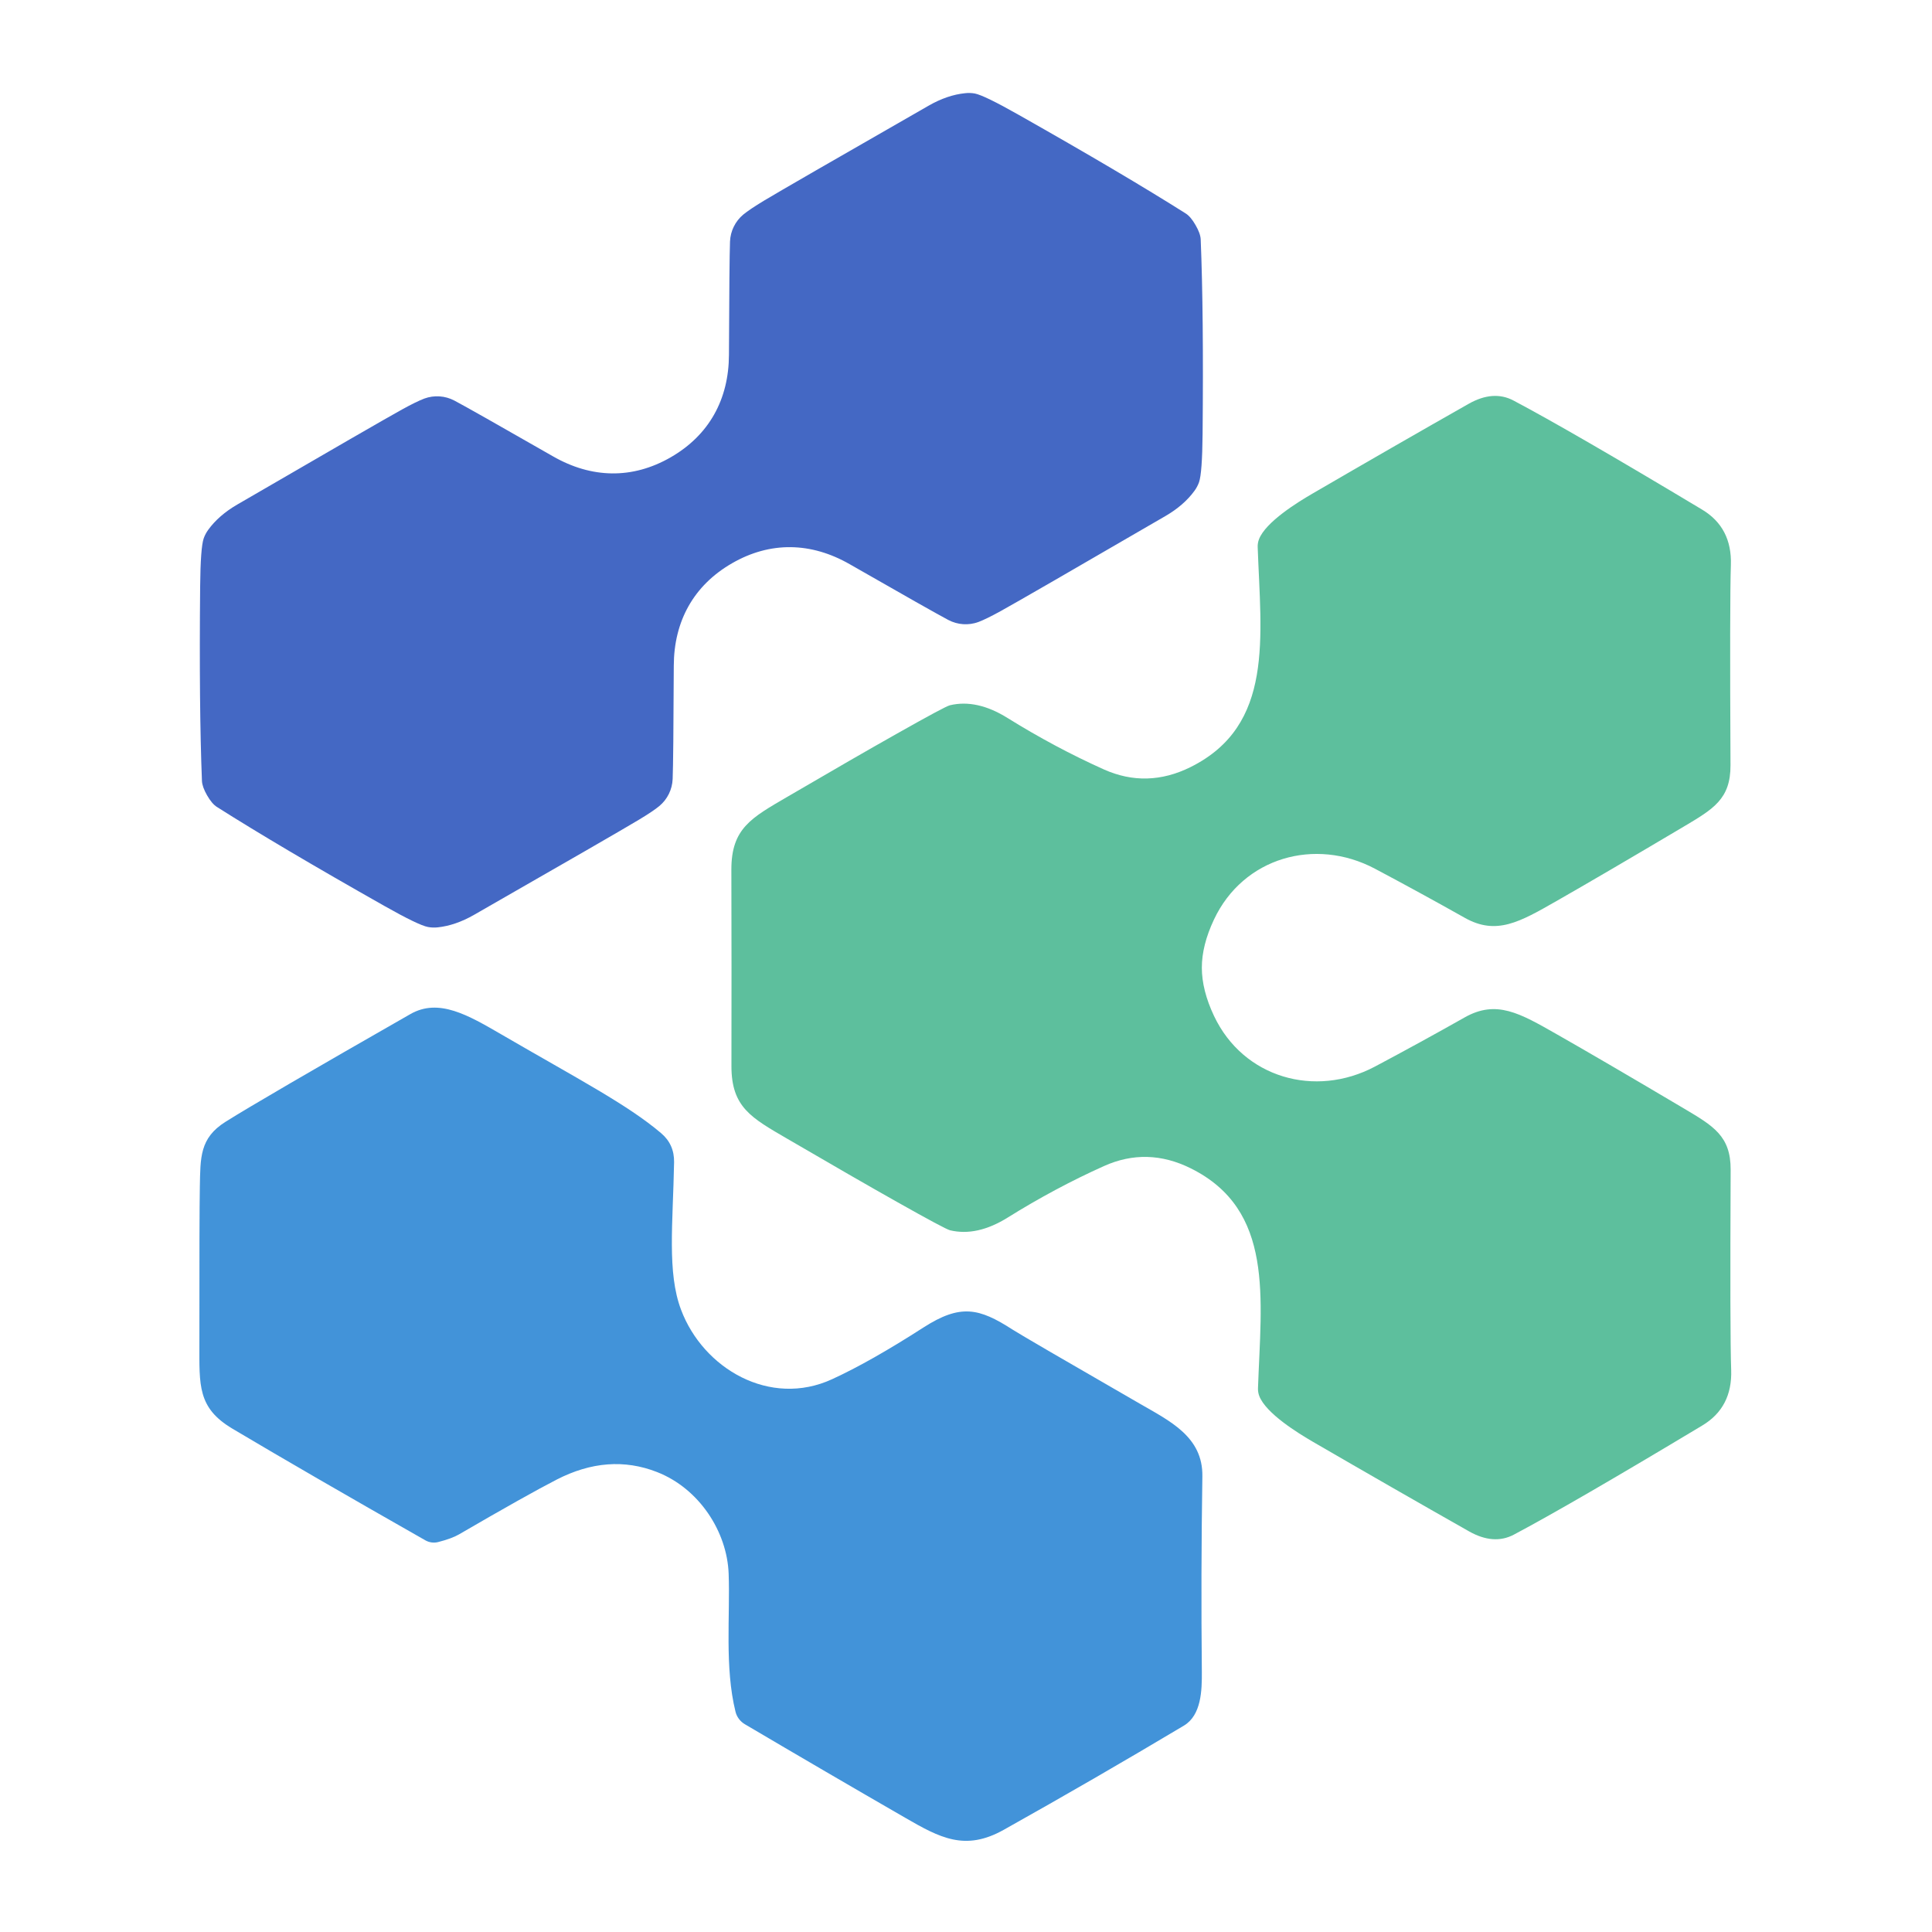
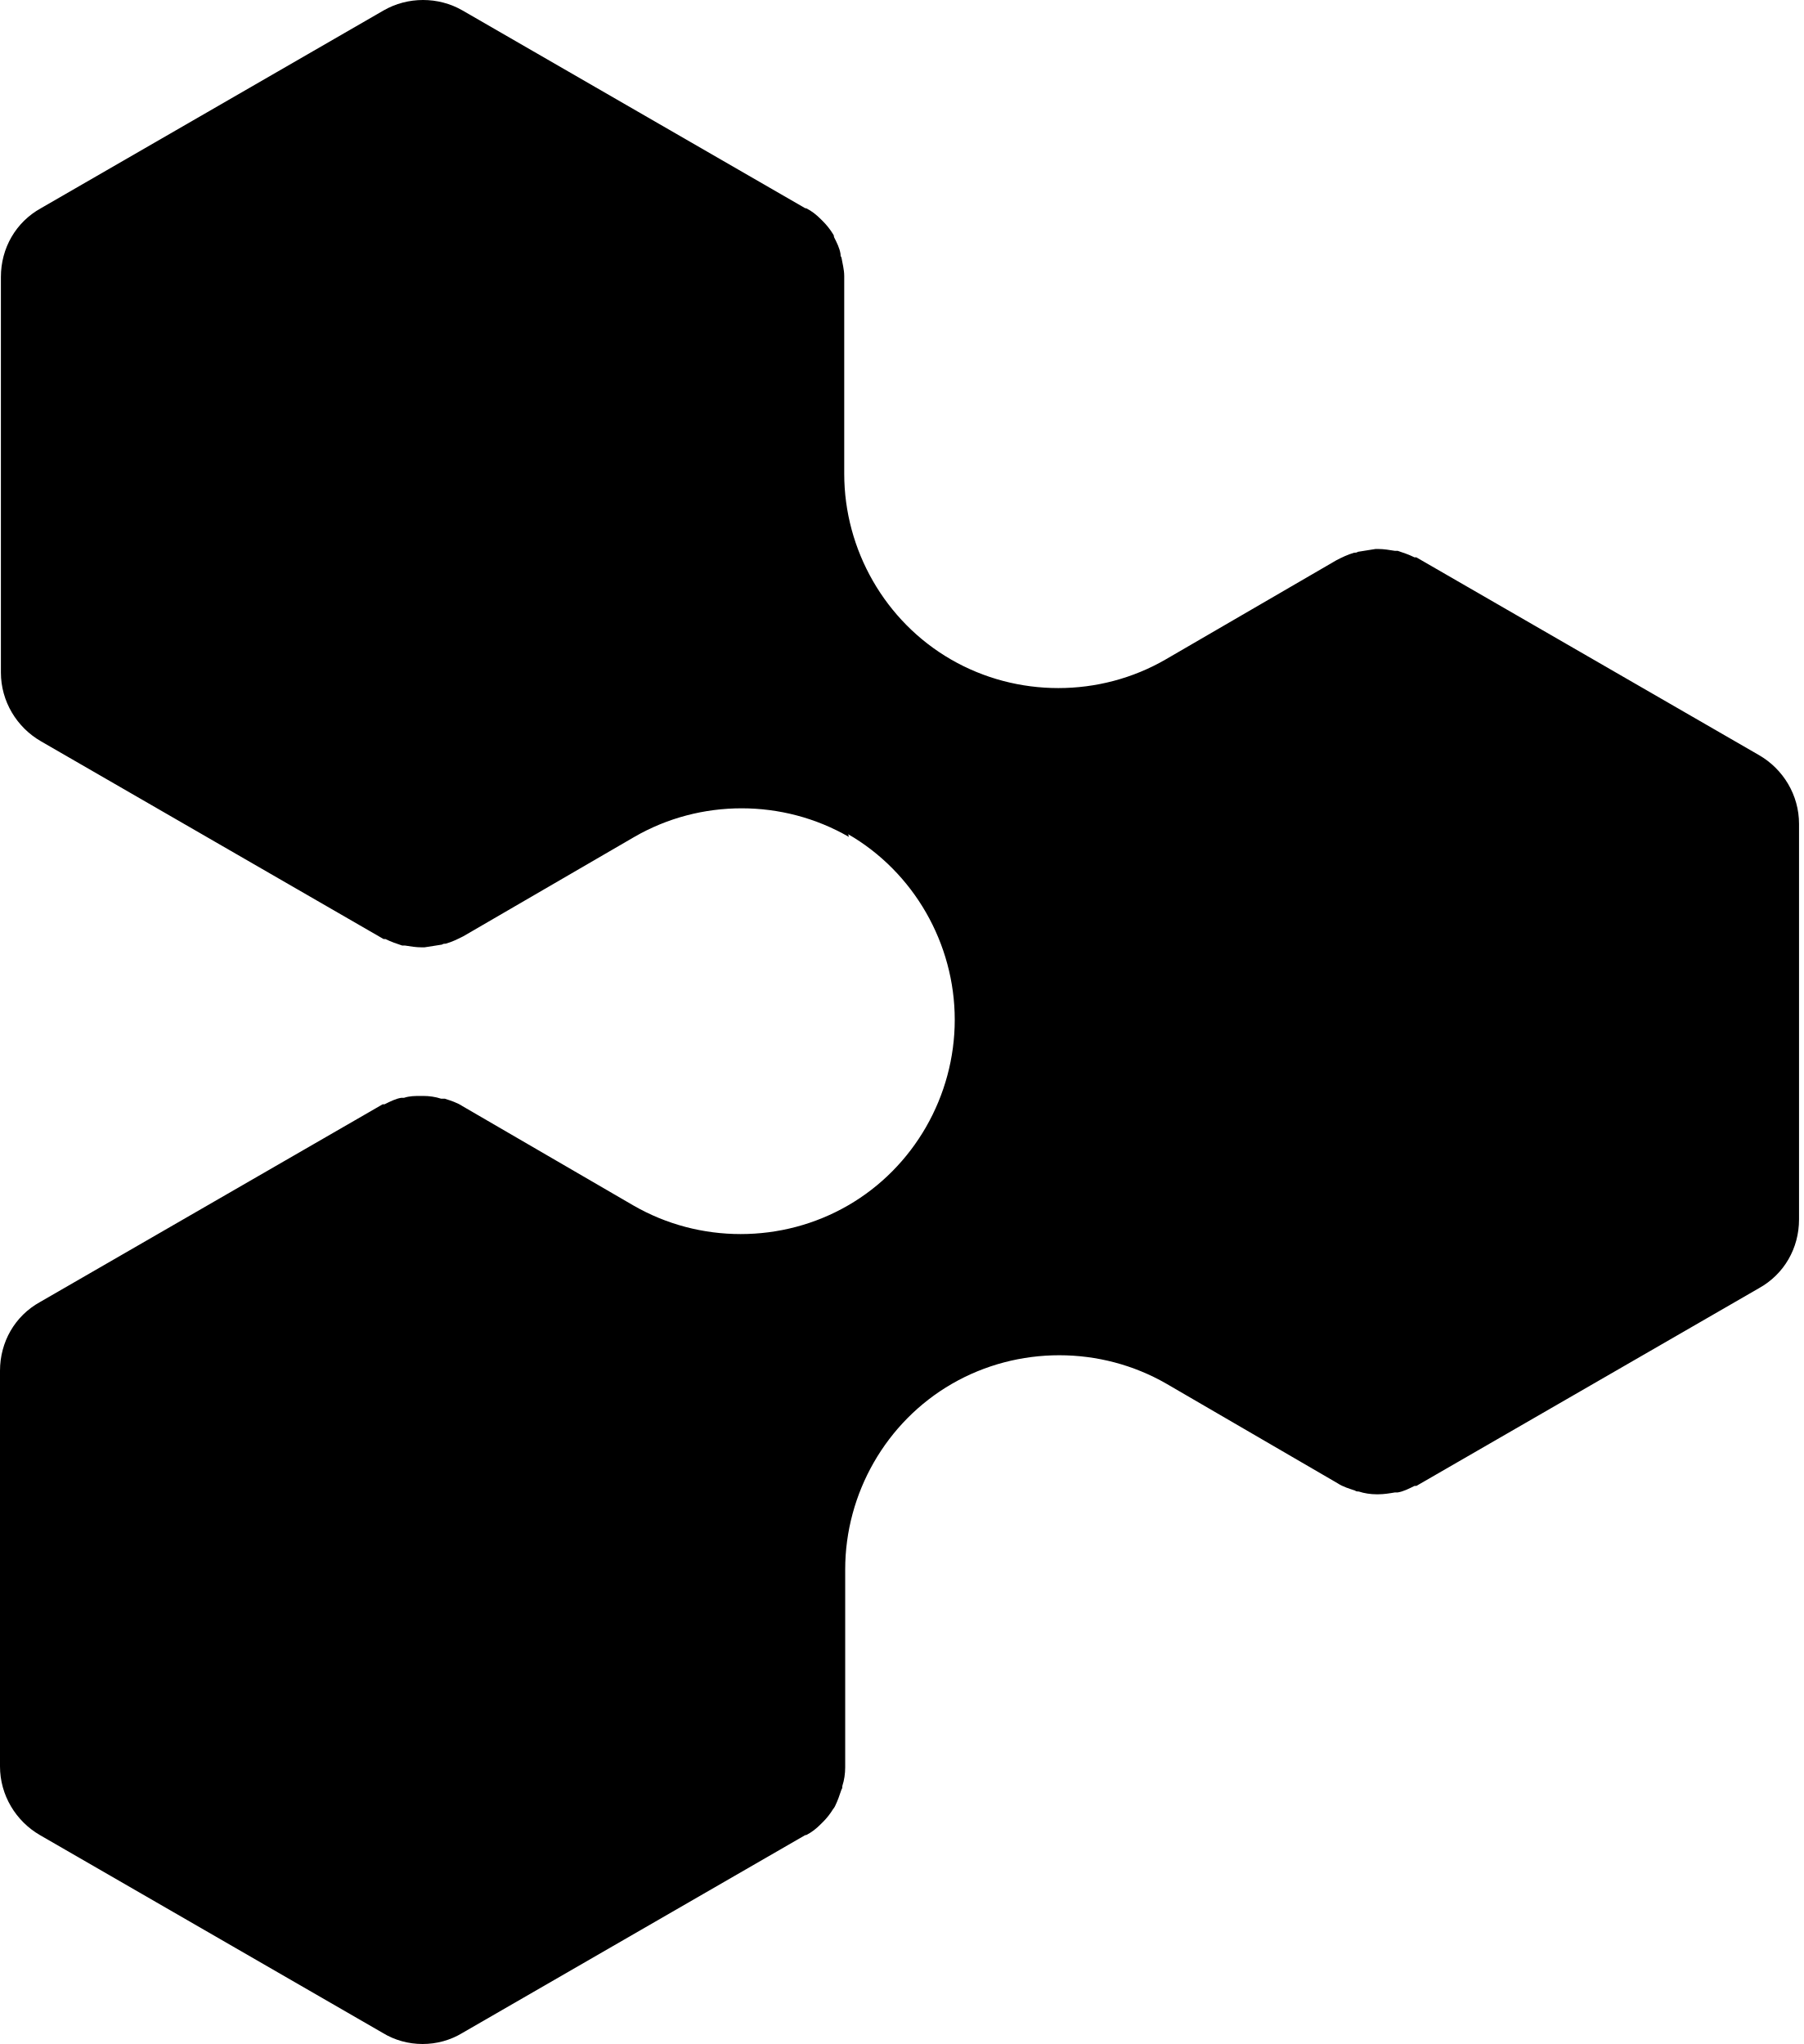
- <svg xmlns="http://www.w3.org/2000/svg" version="1.1" viewBox="0.00 0.00 256.00 256.00" width="128" height="128">
-   <path fill="#4468c4" d="   M 158.42 29.83   Q 159.07 30.95 159.10 31.74   Q 159.50 41.51 159.35 57.48   Q 159.30 62.68 158.88 63.89   A 4.45 4.45 0.0 0 1 158.27 65.04   Q 156.88 66.95 154.44 68.37   Q 135.68 79.27 132.60 80.97   Q 130.66 82.04 129.64 82.42   A 4.91 4.91 0.0 0 1 125.66 82.15   Q 123.54 81.03 112.59 74.76   C 107.50 71.84 102.08 71.70 96.99 74.64   C 91.89 77.58 89.30 82.34 89.28 88.20   Q 89.23 100.82 89.13 103.22   A 4.91 4.91 0.0 0 1 87.37 106.80   Q 86.54 107.49 84.64 108.63   Q 81.62 110.45 62.80 121.23   Q 60.35 122.63 58.00 122.88   A 4.45 4.45 0.0 0 1 56.70 122.83   Q 55.44 122.59 50.91 120.03   Q 37.01 112.17 28.75 106.93   Q 28.09 106.52 27.44 105.39   Q 26.80 104.27 26.76 103.49   Q 26.37 93.72 26.52 77.75   Q 26.57 72.55 26.99 71.34   A 4.45 4.45 0.0 0 1 27.60 70.19   Q 28.99 68.28 31.43 66.86   Q 50.19 55.96 53.27 54.26   Q 55.21 53.19 56.23 52.81   A 4.91 4.91 0.0 0 1 60.21 53.08   Q 62.33 54.20 73.28 60.47   C 78.37 63.39 83.78 63.53 88.88 60.59   C 93.98 57.65 96.57 52.89 96.59 47.02   Q 96.64 34.41 96.73 32.01   A 4.91 4.91 0.0 0 1 98.49 28.43   Q 99.33 27.74 101.23 26.59   Q 104.24 24.78 123.07 13.99   Q 125.52 12.59 127.87 12.35   A 4.45 4.45 0.0 0 1 129.17 12.39   Q 130.43 12.64 134.95 15.20   Q 148.85 23.06 157.12 28.29   Q 157.78 28.71 158.42 29.83   Z" />
-   <path fill="#5dbf9d" d="   M 159.25 128.22   Q 159.25 131.20 160.86 134.61   C 164.74 142.82 174.25 145.53 182.18 141.33   Q 188.08 138.20 194.08 134.81   C 198.28 132.44 201.37 134.25 206.24 137.02   Q 212.36 140.50 223.13 146.88   C 227.03 149.20 229.34 150.52 229.32 155.01   Q 229.22 176.84 229.39 181.53   Q 229.56 186.49 225.57 188.88   Q 208.19 199.32 200.59 203.35   Q 197.92 204.76 194.65 202.91   Q 184.64 197.24 174.01 191.07   C 171.99 189.90 167.74 187.28 166.86 184.98   A 2.68 2.62 -55.0 0 1 166.69 183.94   C 167.10 172.01 168.89 160.33 157.78 154.81   Q 152.00 151.94 146.28 154.51   Q 139.82 157.41 133.53 161.33   Q 129.46 163.87 125.89 163.02   Q 125.24 162.86 118.82 159.24   Q 113.42 156.20 104.35 150.91   C 99.56 148.12 96.91 146.72 96.92 141.25   Q 96.93 134.64 96.93 128.25   Q 96.92 121.85 96.91 115.24   C 96.90 109.77 99.55 108.37 104.33 105.58   Q 113.40 100.28 118.80 97.24   Q 125.22 93.61 125.87 93.45   Q 129.44 92.60 133.51 95.14   Q 139.80 99.05 146.26 101.95   Q 151.98 104.51 157.76 101.64   C 168.87 96.11 167.07 84.43 166.65 72.50   A 2.68 2.62 55.0 0 1 166.82 71.46   C 167.70 69.16 171.95 66.54 173.97 65.37   Q 184.59 59.19 194.60 53.51   Q 197.87 51.66 200.54 53.07   Q 208.14 57.09 225.53 67.52   Q 229.52 69.91 229.35 74.87   Q 229.19 79.56 229.30 101.39   C 229.32 105.88 227.02 107.20 223.12 109.52   Q 212.35 115.91 206.23 119.40   C 201.37 122.17 198.28 123.98 194.08 121.61   Q 188.07 118.23 182.17 115.10   C 174.24 110.91 164.73 113.62 160.86 121.84   Q 159.25 125.25 159.25 128.22   Z" />
-   <path fill="#4293d9" d="   M 58.06 204.33   A 2.29 2.27 -37.0 0 1 56.36 204.10   Q 40.62 195.15 30.77 189.29   C 26.17 186.54 26.42 183.56 26.42 178.05   Q 26.41 160.86 26.48 157.25   C 26.56 153.40 26.44 150.80 29.89 148.64   Q 34.78 145.57 54.38 134.37   C 58.14 132.22 62.04 134.52 66.39 137.04   C 76.64 143.00 83.15 146.37 87.60 150.15   Q 89.36 151.64 89.32 154.00   C 89.17 162.14 88.38 168.60 90.24 173.54   C 93.17 181.35 102.03 186.54 110.26 182.75   Q 115.32 180.43 122.36 175.90   C 127.28 172.74 129.74 173.33 134.14 176.16   Q 135.72 177.17 151.02 185.99   C 155.06 188.32 159.40 190.40 159.32 195.62   Q 159.12 208.59 159.25 221.50   C 159.27 223.98 159.19 227.26 156.88 228.65   Q 145.02 235.73 133.00 242.46   C 127.88 245.33 124.56 243.53 119.92 240.85   Q 109.36 234.76 98.70 228.47   A 2.69 2.65 8.5 0 1 97.46 226.82   C 96.00 220.91 96.76 214.08 96.55 208.53   C 96.35 202.97 92.66 197.24 87.05 195.05   Q 80.61 192.53 73.75 196.06   Q 69.84 198.07 60.81 203.32   Q 59.86 203.87 58.06 204.33   Z" />
+ <svg xmlns="http://www.w3.org/2000/svg" viewBox="0 0 30 34" fill="none">
+   <path d="M14.117 13.921C13.021 13.287 11.646 13.287 10.55 13.921L7.707 15.573C7.615 15.62 7.522 15.666 7.414 15.697C7.399 15.697 7.368 15.697 7.352 15.712C7.26 15.728 7.151 15.743 7.059 15.758H7.043C7.043 15.758 7.028 15.758 7.012 15.758C6.92 15.758 6.827 15.743 6.734 15.728C6.719 15.728 6.703 15.728 6.688 15.728C6.595 15.697 6.503 15.666 6.41 15.62C6.41 15.62 6.395 15.62 6.379 15.62L0.68 12.33C0.278 12.098 0.015 11.665 0.015 11.187V4.607C0.015 4.128 0.263 3.695 0.68 3.464L6.379 0.174C6.781 -0.058 7.29 -0.058 7.692 0.174L13.392 3.464C13.392 3.464 13.392 3.464 13.407 3.464C13.5 3.51 13.577 3.572 13.654 3.649C13.654 3.649 13.669 3.665 13.685 3.68C13.747 3.742 13.809 3.819 13.855 3.896C13.855 3.896 13.87 3.912 13.87 3.943C13.917 4.035 13.963 4.128 13.978 4.221C13.978 4.236 13.978 4.267 13.994 4.282C14.009 4.375 14.04 4.483 14.04 4.591V7.881C14.04 9.148 14.72 10.337 15.816 10.97C16.913 11.604 18.288 11.604 19.384 10.97L22.227 9.318C22.319 9.271 22.412 9.225 22.52 9.194C22.535 9.194 22.566 9.194 22.582 9.179C22.674 9.163 22.782 9.148 22.875 9.132H22.922C23.014 9.132 23.107 9.148 23.2 9.163C23.215 9.163 23.23 9.163 23.246 9.163C23.339 9.194 23.431 9.225 23.524 9.271C23.524 9.271 23.539 9.271 23.555 9.271L29.254 12.561C29.656 12.793 29.919 13.225 29.919 13.704V20.284C29.919 20.763 29.671 21.195 29.254 21.427L23.555 24.717C23.555 24.717 23.539 24.717 23.524 24.717C23.431 24.763 23.339 24.81 23.246 24.825C23.23 24.825 23.215 24.825 23.2 24.825C23.107 24.841 23.014 24.856 22.922 24.856C22.922 24.856 22.906 24.856 22.891 24.856C22.798 24.856 22.69 24.841 22.597 24.81C22.582 24.81 22.551 24.81 22.535 24.794C22.443 24.763 22.335 24.733 22.242 24.671L19.4 23.018C18.303 22.385 16.929 22.385 15.832 23.018C14.735 23.651 14.056 24.841 14.056 26.107V29.397C14.056 29.505 14.04 29.613 14.009 29.706C14.009 29.721 14.009 29.752 13.994 29.768C13.963 29.86 13.932 29.953 13.886 30.046C13.886 30.046 13.87 30.077 13.855 30.092C13.809 30.169 13.747 30.247 13.685 30.308C13.685 30.308 13.669 30.324 13.654 30.339C13.577 30.417 13.5 30.478 13.407 30.525C13.407 30.525 13.407 30.525 13.392 30.525L7.692 33.815C7.491 33.938 7.26 34 7.028 34C6.796 34 6.564 33.938 6.364 33.815L0.664 30.525C0.263 30.293 0 29.86 0 29.382V22.802C0 22.323 0.247 21.89 0.664 21.659L6.364 18.369C6.364 18.369 6.379 18.369 6.395 18.369C6.487 18.323 6.58 18.276 6.673 18.261C6.673 18.261 6.703 18.261 6.719 18.261C6.812 18.23 6.904 18.23 6.997 18.23H7.043C7.136 18.23 7.244 18.245 7.337 18.276C7.352 18.276 7.383 18.276 7.399 18.276C7.491 18.307 7.599 18.338 7.692 18.4L10.534 20.052C11.631 20.686 13.005 20.686 14.102 20.052C15.199 19.419 15.878 18.23 15.878 16.963C15.878 15.697 15.199 14.507 14.102 13.874V13.859L14.117 13.921Z" fill="#000000" />
</svg>
